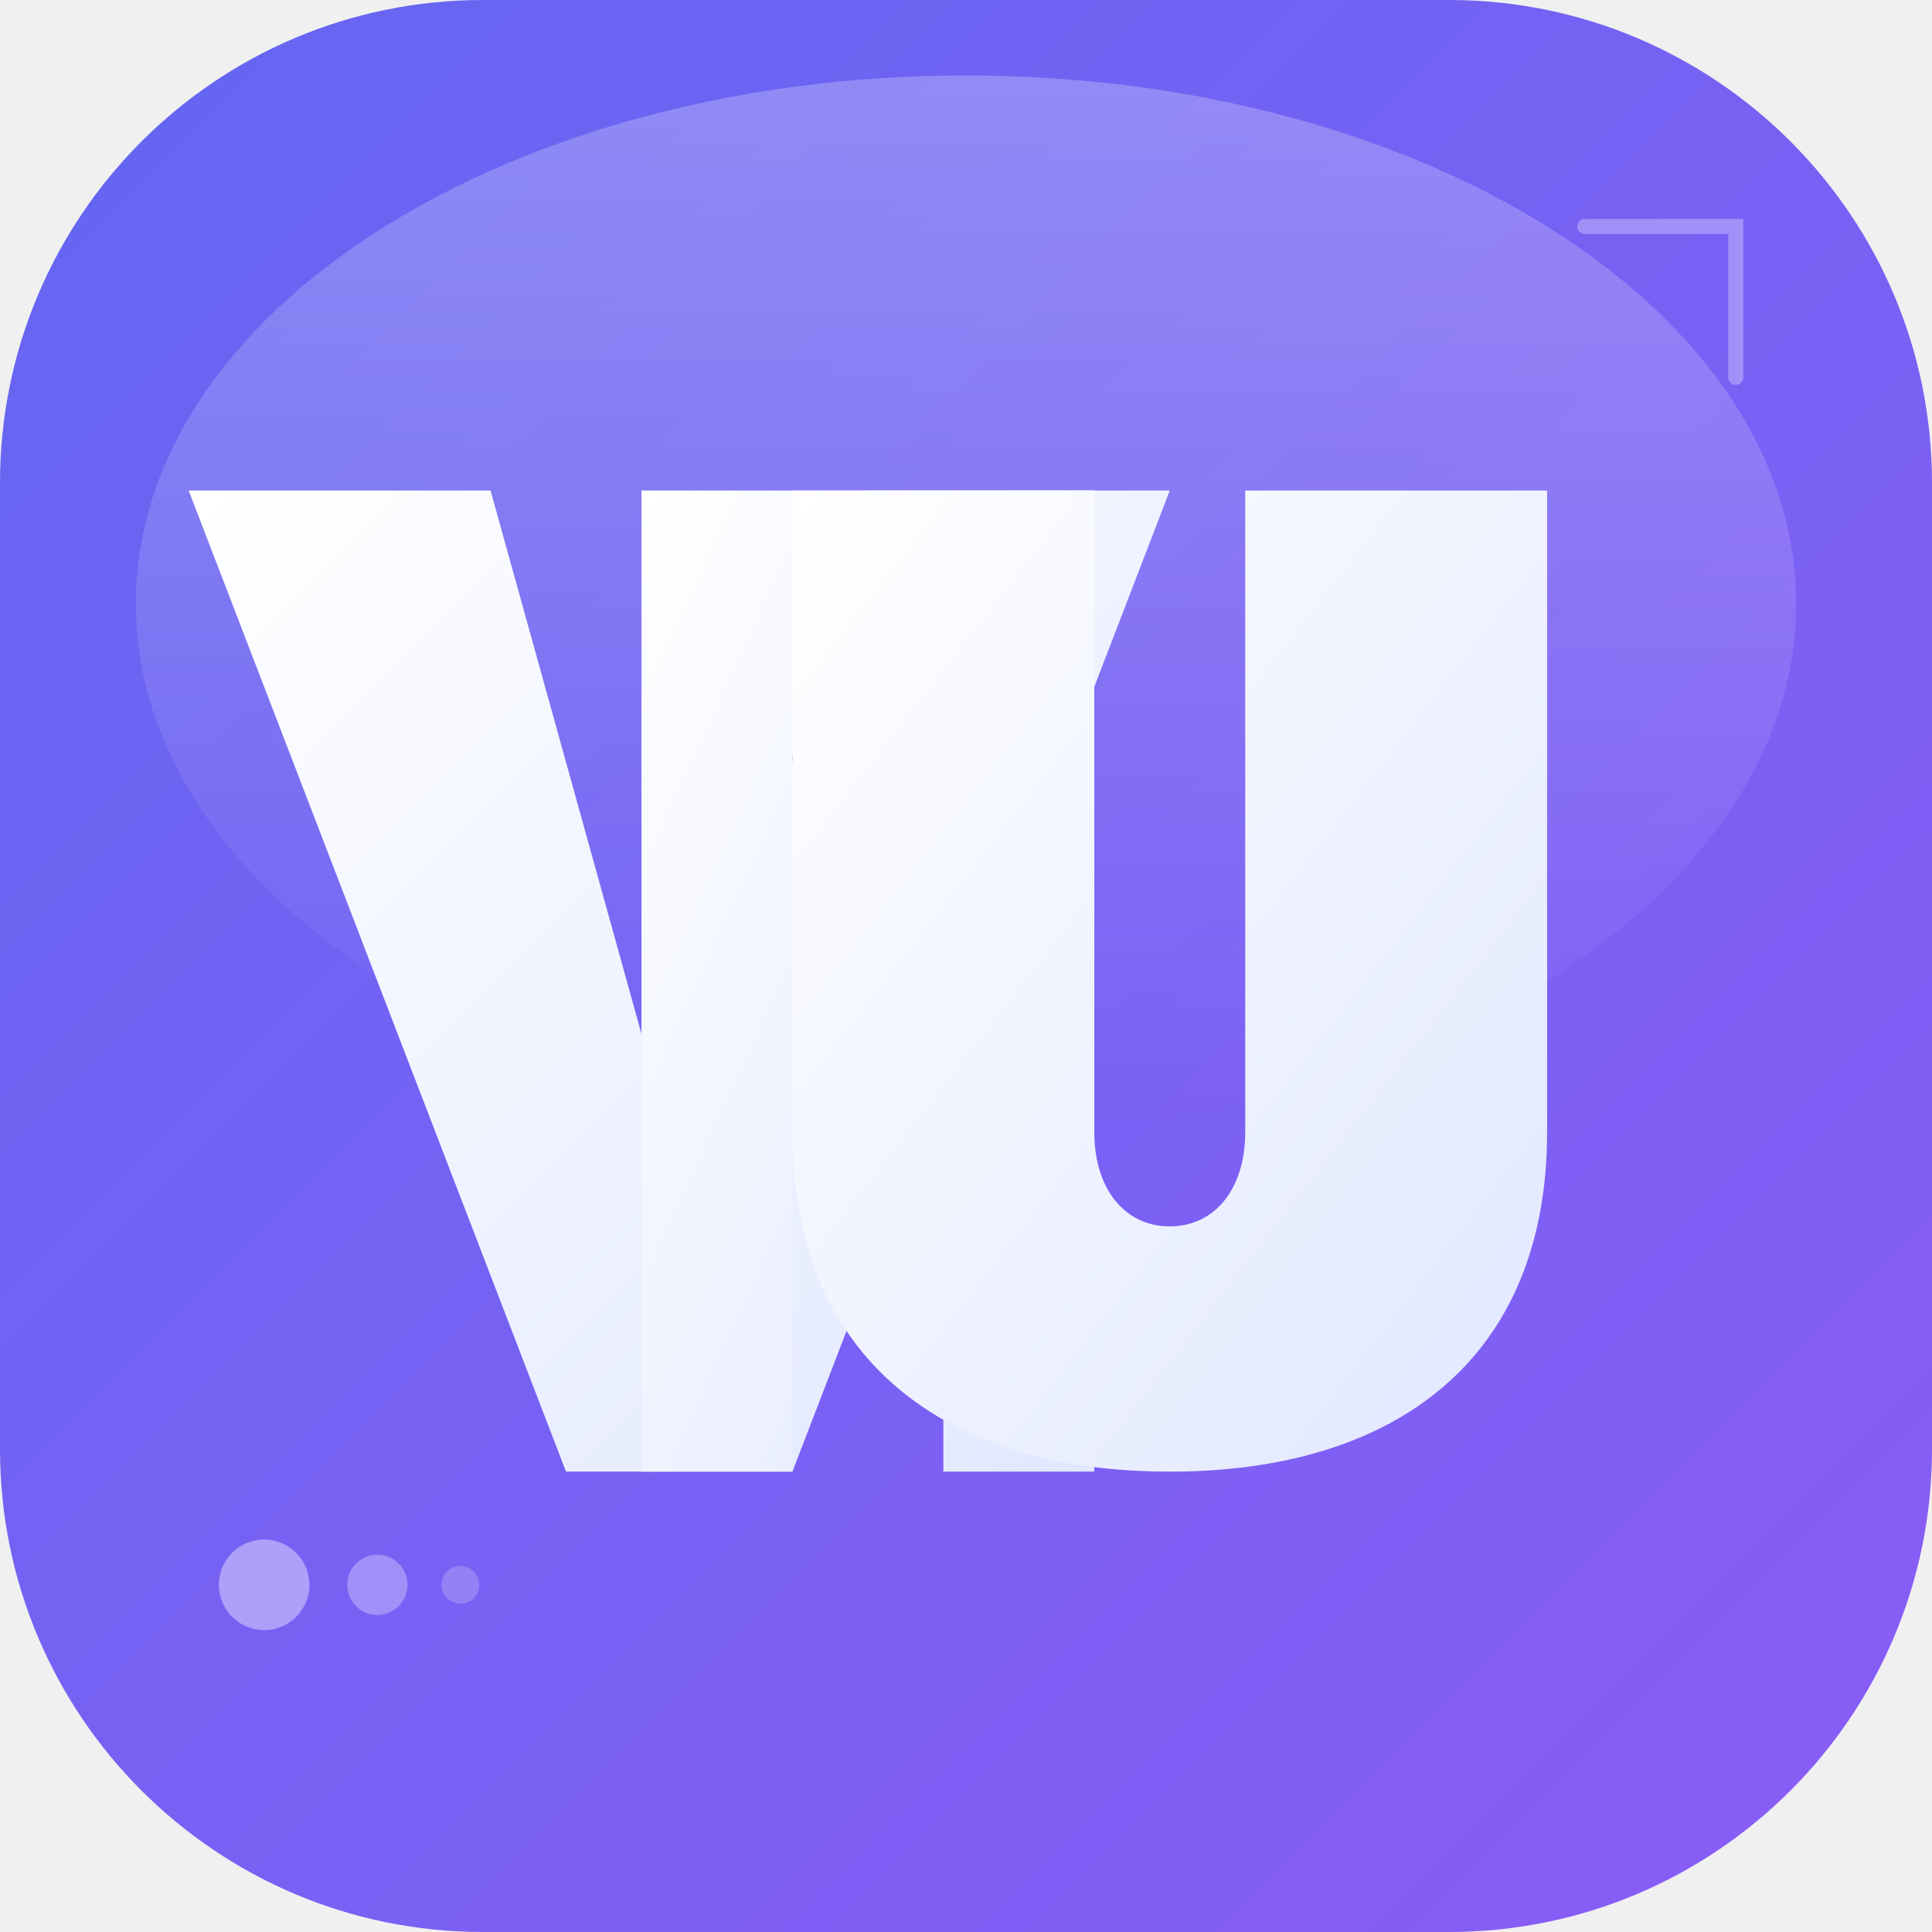
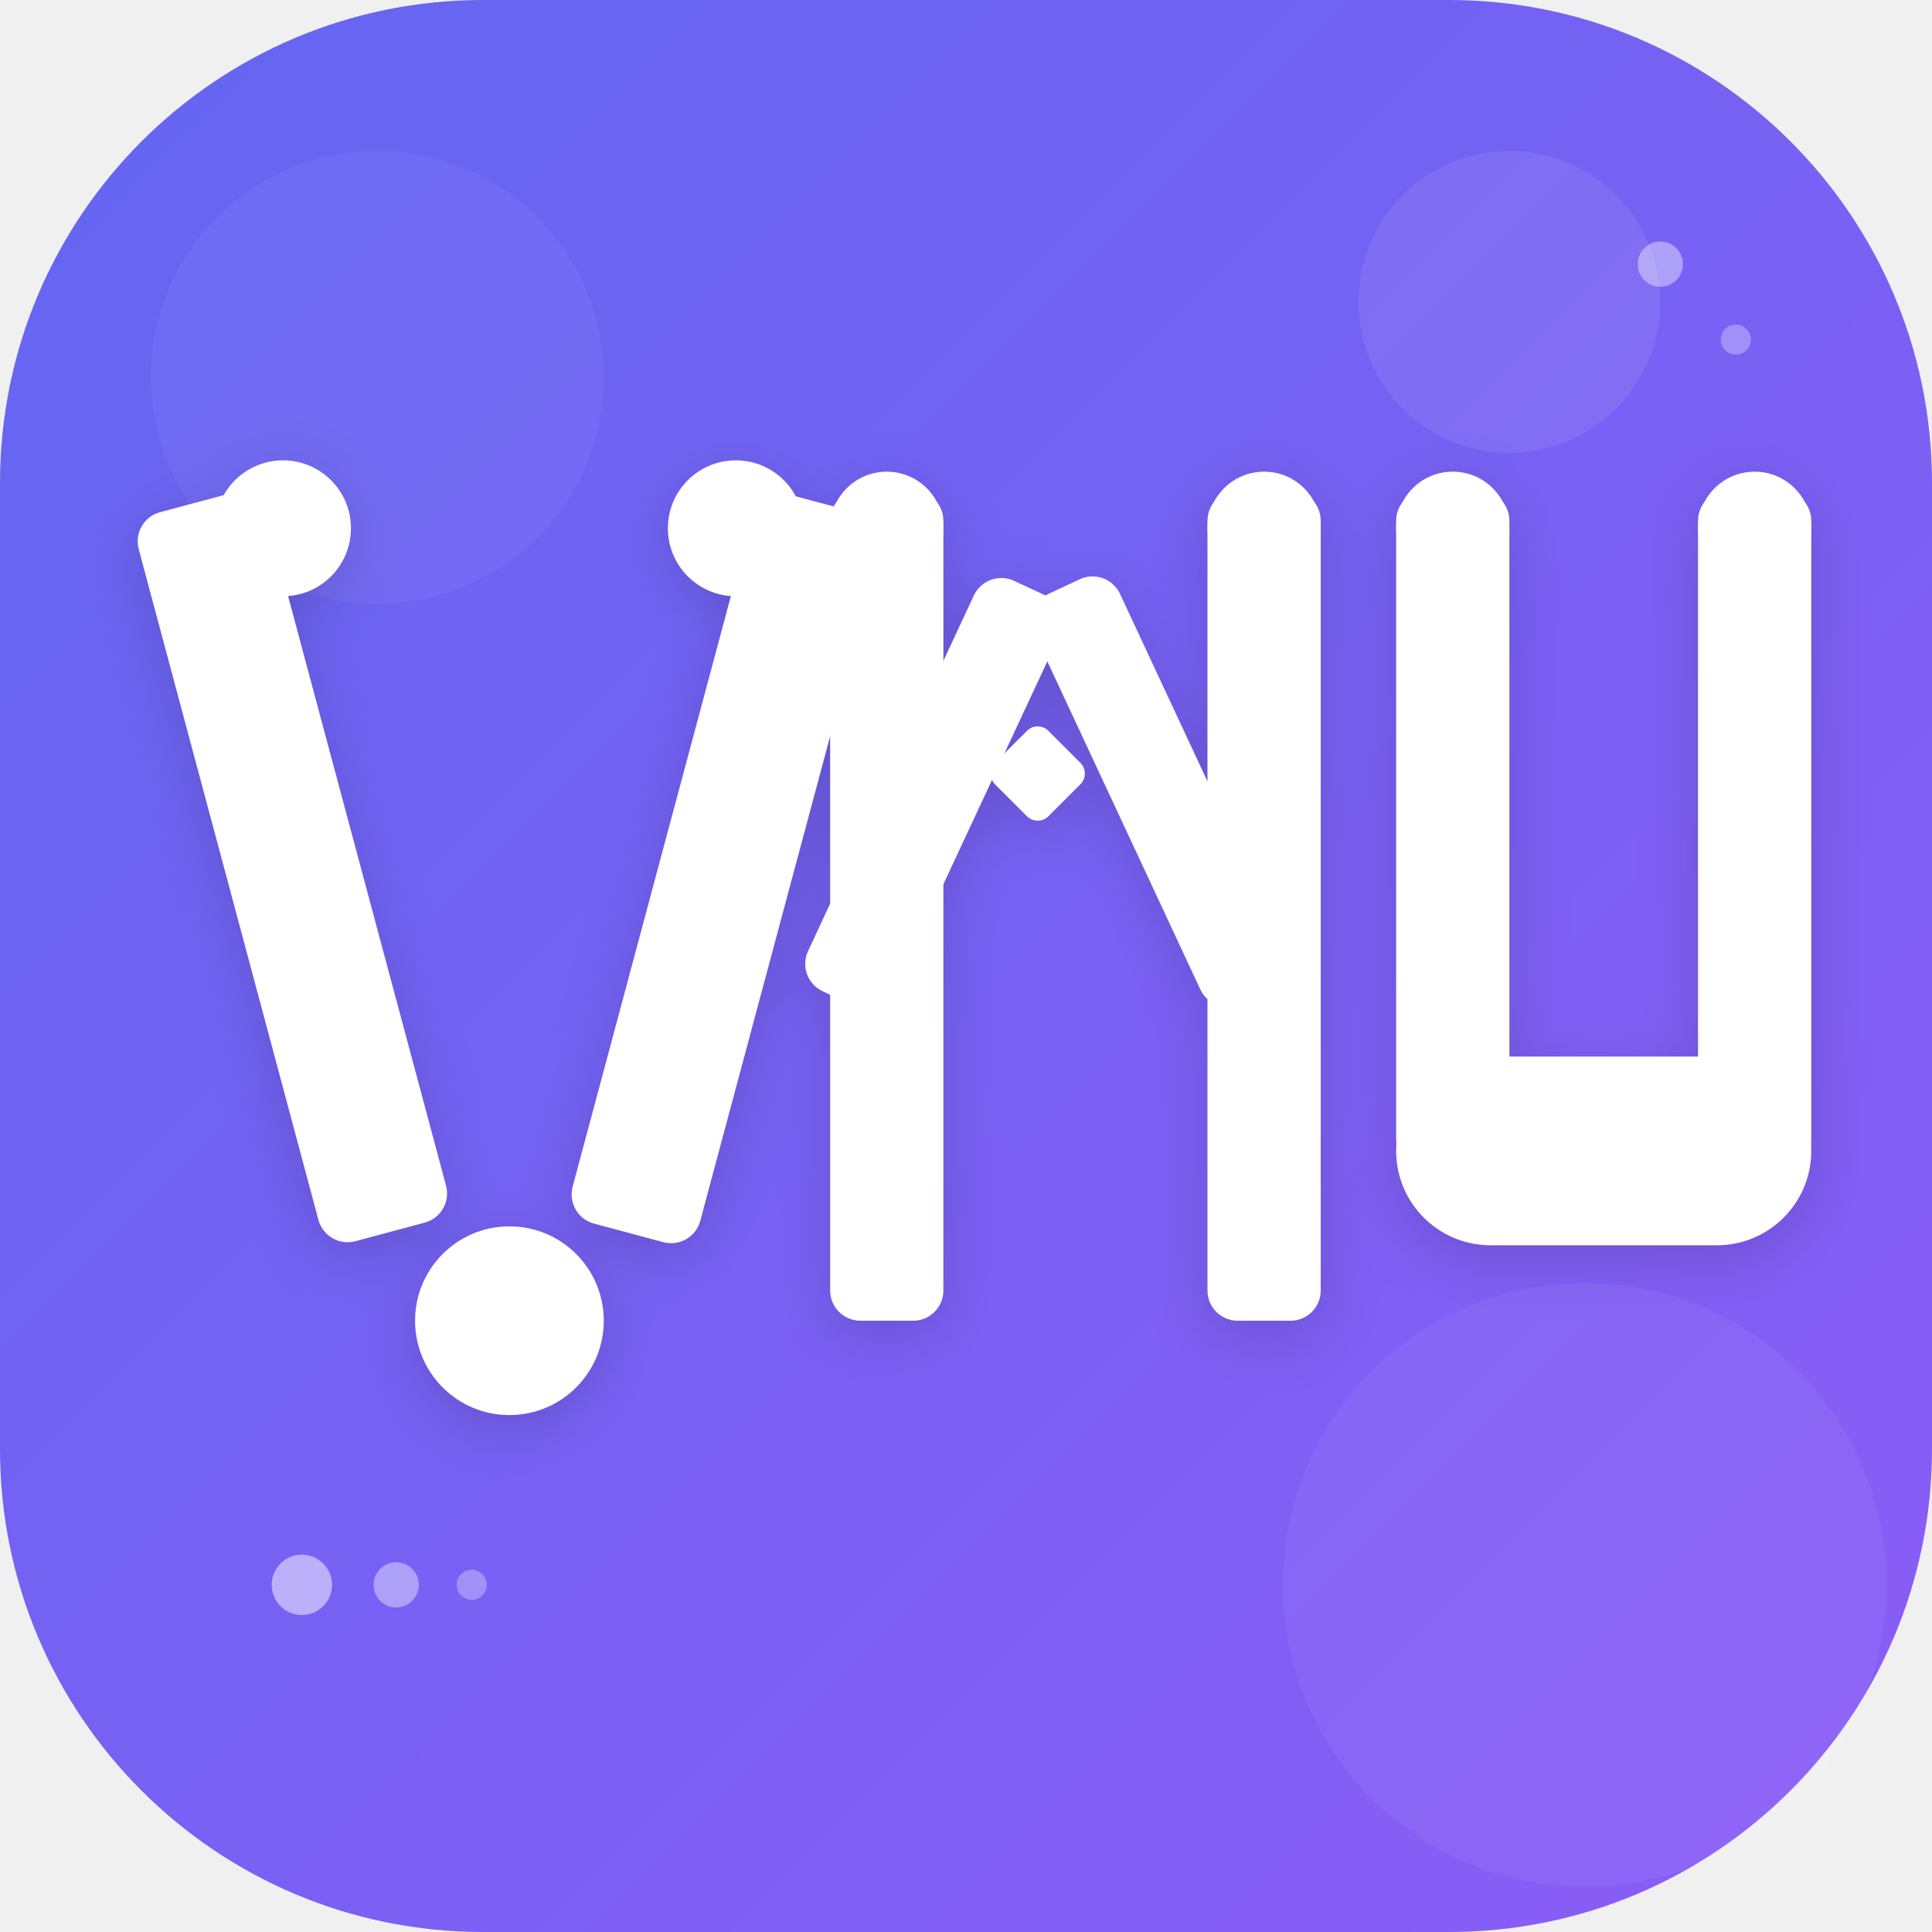
<svg xmlns="http://www.w3.org/2000/svg" width="512" height="512" viewBox="0 0 512 512" fill="none">
  <defs>
    <linearGradient id="bg" x1="0%" y1="0%" x2="100%" y2="100%">
      <stop offset="0%" stop-color="#6366f1" />
      <stop offset="100%" stop-color="#8b5cf6" />
    </linearGradient>
-     <linearGradient id="shine" x1="0%" y1="0%" x2="0%" y2="100%">
-       <stop offset="0%" stop-color="white" stop-opacity="0.25" />
-       <stop offset="100%" stop-color="white" stop-opacity="0" />
-     </linearGradient>
-     <linearGradient id="letterGrad" x1="0%" y1="0%" x2="100%" y2="100%">
-       <stop offset="0%" stop-color="white" />
-       <stop offset="100%" stop-color="#e0e7ff" />
-     </linearGradient>
+     <filter id="shadow" x="-50%" y="-50%" width="200%" height="200%">
+       <feDropShadow dx="0" dy="4" stdDeviation="8" flood-color="#000" flood-opacity="0.15" />
+     </filter>
+     <filter id="glow" x="-50%" y="-50%" width="200%" height="200%">
+       <feGaussianBlur stdDeviation="3" result="blur" />
+       <feMerge>
+         <feMergeNode in="blur" />
+         <feMergeNode in="SourceGraphic" />
+       </feMerge>
+     </filter>
  </defs>
  <rect width="512" height="512" rx="128" fill="url(#bg)" />
-   <ellipse cx="256" cy="160" rx="220" ry="140" fill="url(#shine)" />
-   <g fill="url(#letterGrad)">
-     <path d="M50 130 L130 130 L180 310 L230 130 L310 130 L210 390 L150 390 Z">
-       <animateTransform attributeName="transform" type="skewX" values="-3;0;-3" dur="4s" repeatCount="indefinite" />
-     </path>
-     <path d="M230 130 L290 130 L290 390 L250 390 L250 200 L230 250 L210 200 L210 390 L170 390 L170 130 L230 130 L240 180 Z">
-       <animateTransform attributeName="transform" type="skewX" values="2;-1;2" dur="4s" repeatCount="indefinite" />
-     </path>
-     <path d="M330 130 L410 130 L410 300 C410 360 370 390 310 390 C250 390 210 360 210 300 L210 130 L290 130 L290 300 C290 315 298 325 310 325 C322 325 330 315 330 300 Z">
-       <animateTransform attributeName="transform" type="skewX" values="-2;1;-2" dur="4s" repeatCount="indefinite" />
-     </path>
+   <circle cx="100" cy="100" r="60" fill="white" opacity="0.05" />
+   <circle cx="420" cy="420" r="80" fill="white" opacity="0.05" />
+   <circle cx="400" cy="80" r="40" fill="white" opacity="0.08" />
+   <g filter="url(#shadow)">
+     <g fill="white">
+       <rect x="60" y="130" width="35" height="200" rx="8" transform="rotate(-15, 77, 230)" />
+       <rect x="175" y="130" width="35" height="200" rx="8" transform="rotate(15, 192, 230)" />
+       <circle cx="135" cy="350" r="25" />
+       <circle cx="75" cy="140" r="18" />
+       <circle cx="195" cy="140" r="18" />
+     </g>
+     <g fill="white">
+       <rect x="220" y="130" width="30" height="220" rx="8" />
+       <rect x="320" y="130" width="30" height="220" rx="8" />
+       <rect x="235" y="150" width="25" height="120" rx="8" transform="rotate(25, 247, 210)" />
+       <rect x="295" y="150" width="25" height="120" rx="8" transform="rotate(-25, 307, 210)" />
+       <circle cx="235" cy="140" r="15" />
+       <circle cx="335" cy="140" r="15" />
+       <rect x="265" y="195" width="20" height="20" rx="4" transform="rotate(45, 275, 205)" />
+     </g>
+     <g fill="white">
+       <rect x="370" y="130" width="30" height="180" rx="8" />
+       <rect x="450" y="130" width="30" height="180" rx="8" />
+       <rect x="370" y="280" width="110" height="50" rx="25" />
+       <circle cx="385" cy="140" r="15" />
+       <circle cx="465" cy="140" r="15" />
+     </g>
  </g>
-   <circle cx="70" cy="420" r="12" fill="white" opacity="0.4" />
-   <circle cx="100" cy="420" r="8" fill="white" opacity="0.3" />
-   <circle cx="122" cy="420" r="5" fill="white" opacity="0.2" />
-   <path d="M420 60 L460 60 L460 100" stroke="white" stroke-width="4" stroke-linecap="round" opacity="0.3" />
+   <circle cx="80" cy="420" r="8" fill="white" opacity="0.5" />
+   <circle cx="105" cy="420" r="6" fill="white" opacity="0.4" />
+   <circle cx="125" cy="420" r="4" fill="white" opacity="0.3" />
+   <circle cx="440" cy="70" r="6" fill="white" opacity="0.4" />
+   <circle cx="460" cy="90" r="4" fill="white" opacity="0.3" />
</svg>
